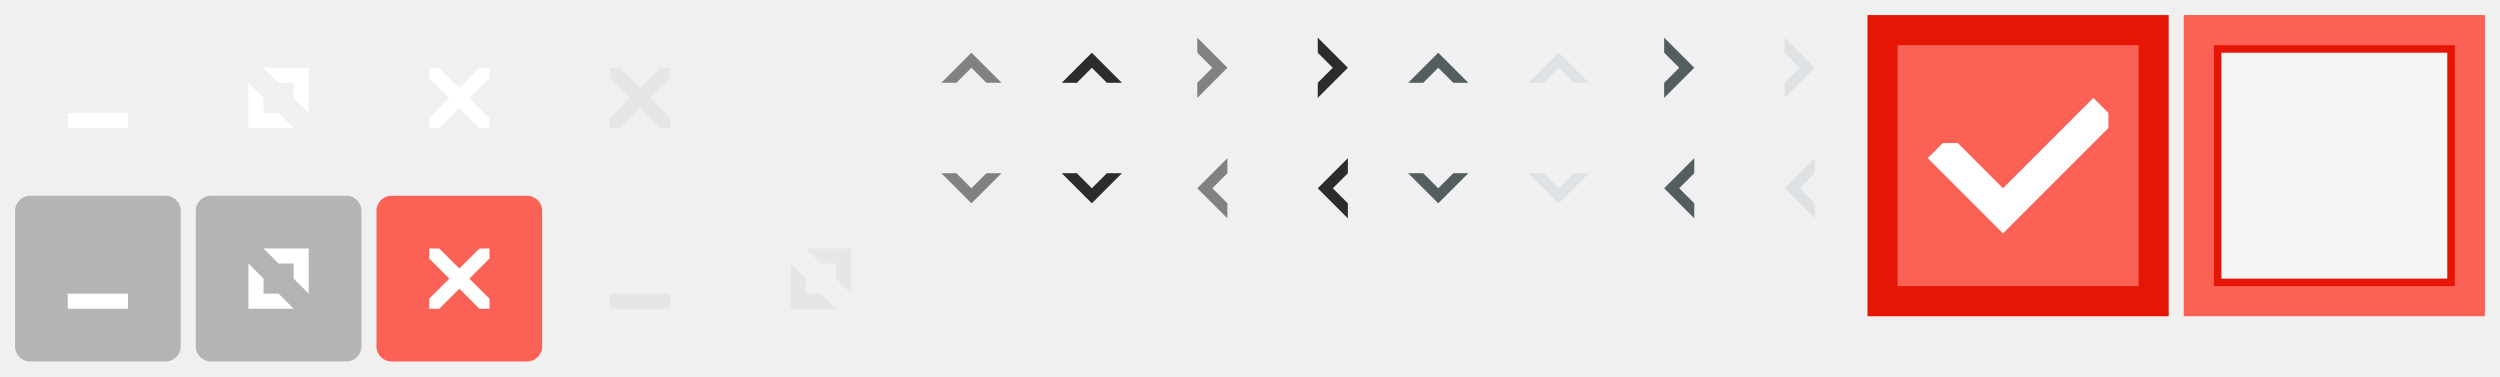
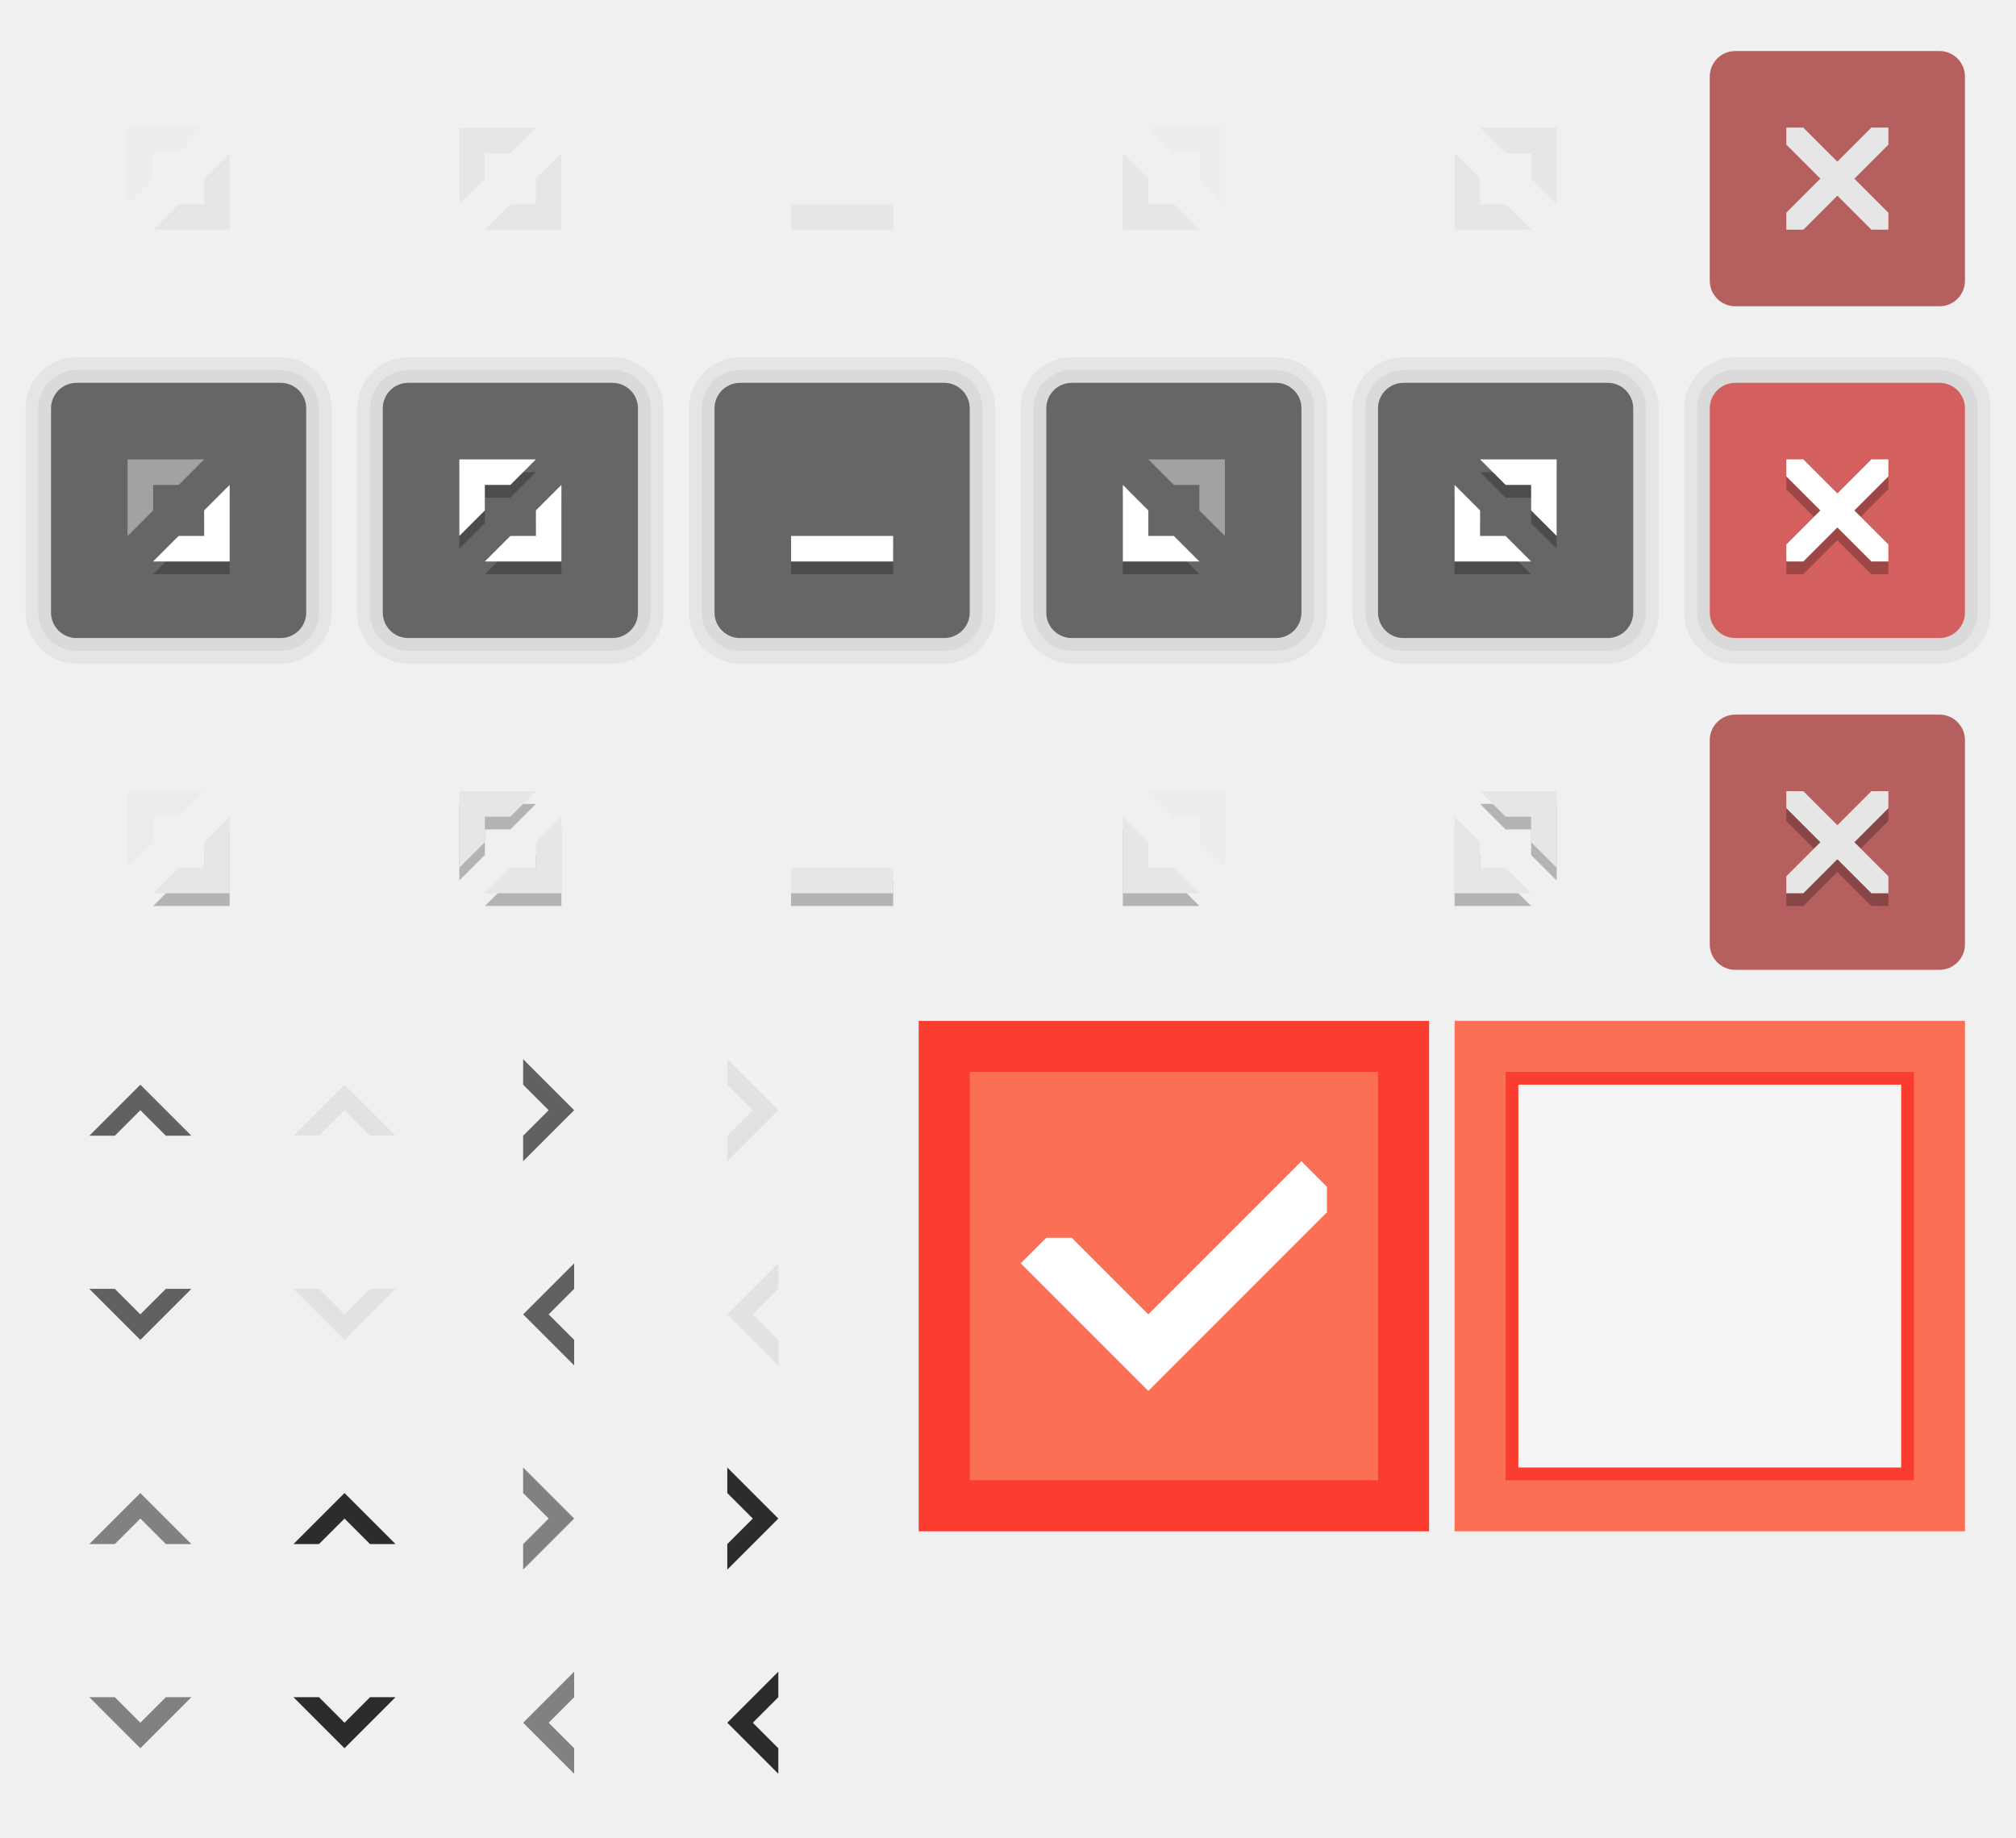
- <svg xmlns="http://www.w3.org/2000/svg" width="332" height="50" viewBox="0 0 87.842 13.229" version="1.1" id="svg8">
-   <defs id="defs2" />
-   <g id="layer1" transform="translate(0,-283.7708)">
-     <g transform="matrix(0.2645806,0,0,0.2645833,36.51247,13.8)" id="scrollarrow-down">
+ <svg xmlns="http://www.w3.org/2000/svg" width="158" height="144" viewBox="0 0 158 144" id="svg5203" version="1.1">
+   <defs id="defs5205" />
+   <g id="layer1" transform="translate(528.4286,-203.7908)">
+     <g id="titlebutton-minimize" transform="translate(-2141.429,236.4286)">
+       <rect style="opacity:1;fill:#000000;fill-opacity:0;stroke:none;stroke-width:1;stroke-miterlimit:4;stroke-dasharray:none;stroke-dashoffset:0;stroke-opacity:1" id="rect4223" width="24" height="24" x="1667" y="21.362" ry="3" />
+       <rect y="36.362" x="1675" height="2" width="8" id="rect4382" style="opacity:1;fill:#000000;fill-opacity:0.251;stroke:none;stroke-width:1;stroke-miterlimit:4;stroke-dasharray:none;stroke-dashoffset:0;stroke-opacity:1" />
+       <rect style="opacity:1;fill:#e6e6e6;fill-opacity:1;stroke:none;stroke-width:1;stroke-miterlimit:4;stroke-dasharray:none;stroke-dashoffset:0;stroke-opacity:1" id="rect4203" width="8" height="2" x="1675" y="35.362" />
+     </g>
+     <g id="titlebutton-minimize-hover" transform="translate(-2141.429,236.4286)">
+       <rect ry="4" y="-4.638" x="1667" height="24" width="24" id="rect4213" style="opacity:1;fill:#000000;fill-opacity:0.047;stroke:none;stroke-width:1;stroke-miterlimit:4;stroke-dasharray:none;stroke-dashoffset:0;stroke-opacity:1" />
+       <rect style="opacity:1;fill:#000000;fill-opacity:0.047;stroke:none;stroke-width:1;stroke-miterlimit:4;stroke-dasharray:none;stroke-dashoffset:0;stroke-opacity:1" id="rect4903" width="22" height="22" x="1668" y="-3.638" ry="3" />
+       <rect style="opacity:1;fill:#666666;fill-opacity:1;stroke:none;stroke-width:1;stroke-miterlimit:4;stroke-dasharray:none;stroke-dashoffset:0;stroke-opacity:1" id="rect4215" width="20" height="20" x="1669" y="-2.638" ry="2" />
+       <rect style="opacity:1;fill:#000000;fill-opacity:0.251;stroke:none;stroke-width:1;stroke-miterlimit:4;stroke-dasharray:none;stroke-dashoffset:0;stroke-opacity:1" id="rect4380" width="8" height="2" x="1675" y="10.362" />
+       <rect y="9.362" x="1675" height="2" width="8" id="rect4207" style="opacity:1;fill:#ffffff;fill-opacity:1;stroke:none;stroke-width:1;stroke-miterlimit:4;stroke-dasharray:none;stroke-dashoffset:0;stroke-opacity:1" />
+     </g>
+     <g id="titlebutton-maximize-hover" transform="translate(-2141.429,236.4286)">
+       <rect style="opacity:1;fill:#000000;fill-opacity:0.047;stroke:none;stroke-width:1;stroke-miterlimit:4;stroke-dasharray:none;stroke-dashoffset:0;stroke-opacity:1" id="rect4911" width="24" height="24" x="1719" y="-4.638" ry="4" />
+       <rect ry="3" y="-3.638" x="1720" height="22" width="22" id="rect4913" style="opacity:1;fill:#000000;fill-opacity:0.047;stroke:none;stroke-width:1;stroke-miterlimit:4;stroke-dasharray:none;stroke-dashoffset:0;stroke-opacity:1" />
+       <rect ry="2" y="-2.638" x="1721" height="20" width="20" id="rect4206" style="opacity:1;fill:#666666;fill-opacity:1;stroke:none;stroke-width:1;stroke-miterlimit:4;stroke-dasharray:none;stroke-dashoffset:0;stroke-opacity:1" />
+       <path style="fill:#000000;fill-opacity:0.251;fill-rule:evenodd;stroke:none;stroke-width:1px;stroke-linecap:butt;stroke-linejoin:miter;stroke-opacity:1" d="m 1729,4.362 2,2 h 2 v 2 l 2,2 v -6 z m -2,2 v 6 h 6 l -2,-2 h -2 v -2 z" id="path4366" />
+       <path id="path4236" d="m 1729,3.362 2,2 h 2 v 2 l 2,2 v -6 z m -2,2 v 6 h 6 l -2,-2 h -2 v -2 z" style="fill:#ffffff;fill-rule:evenodd;stroke:none;stroke-width:1px;stroke-linecap:butt;stroke-linejoin:miter;stroke-opacity:1" />
+     </g>
+     <g id="titlebutton-maximize" transform="translate(-2141.429,236.4286)">
+       <rect style="opacity:1;fill:#000000;fill-opacity:0;stroke:none;stroke-width:1;stroke-miterlimit:4;stroke-dasharray:none;stroke-dashoffset:0;stroke-opacity:1" id="rect4221" width="24" height="24" x="1719" y="21.362" ry="3" />
+       <path id="path4368" d="m 1729,30.362 2,2 h 2 v 2 l 2,2 v -6 z m -2,2 v 6 h 6 l -2,-2 h -2 v -2 z" style="fill:#000000;fill-opacity:0.251;fill-rule:evenodd;stroke:none;stroke-width:1px;stroke-linecap:butt;stroke-linejoin:miter;stroke-opacity:1" />
+       <path style="fill:#e6e6e6;fill-rule:evenodd;stroke:none;stroke-width:1px;stroke-linecap:butt;stroke-linejoin:miter;stroke-opacity:1" d="m 1729,29.362 2,2 h 2 v 2 l 2,2 v -6 z m -2,2 v 6 h 6 l -2,-2 h -2 v -2 z" id="path4246" />
+     </g>
+     <g transform="translate(-2141.429,188.4286)" id="titlebutton-close">
+       <rect ry="3" y="69.362" x="1745" height="24" width="24" id="rect4219" style="opacity:1;fill:#000000;fill-opacity:0;stroke:none;stroke-width:1;stroke-miterlimit:4;stroke-dasharray:none;stroke-dashoffset:0;stroke-opacity:1" />
+       <rect style="opacity:1;fill:#b55f5f;fill-opacity:1;stroke:none;stroke-width:1;stroke-miterlimit:4;stroke-dasharray:none;stroke-dashoffset:0;stroke-opacity:1" id="rect4250" width="20" height="20" x="1747" y="71.362" ry="2" />
+       <path style="fill:#000000;fill-opacity:0.251;stroke:none" d="m 1753,78.362 v 1.333 l 2.667,2.667 -2.667,2.667 v 1.333 h 1.333 l 2.667,-2.667 2.667,2.667 H 1761 v -1.333 l -2.667,-2.667 2.667,-2.667 v -1.333 h -1.333 l -2.667,2.667 -2.667,-2.667 z" id="path4316" />
+       <path style="fill:#e6e6e6;fill-opacity:1;stroke:none" d="m 1753,77.362 v 1.333 l 2.667,2.667 -2.667,2.667 v 1.333 h 1.333 l 2.667,-2.667 2.667,2.667 H 1761 v -1.333 l -2.667,-2.667 2.667,-2.667 v -1.333 h -1.333 l -2.667,2.667 -2.667,-2.667 z" id="path4359" />
+     </g>
+     <g id="titlebutton-unmaximize-hover" transform="translate(-2141.429,236.4286)">
+       <rect ry="4" y="-4.638" x="1693" height="24" width="24" id="rect4802" style="opacity:1;fill:#000000;fill-opacity:0.047;stroke:none;stroke-width:1;stroke-miterlimit:4;stroke-dasharray:none;stroke-dashoffset:0;stroke-opacity:1" />
+       <rect style="opacity:1;fill:#000000;fill-opacity:0.047;stroke:none;stroke-width:1;stroke-miterlimit:4;stroke-dasharray:none;stroke-dashoffset:0;stroke-opacity:1" id="rect4804" width="22" height="22" x="1694" y="-3.638" ry="3" />
+       <rect style="opacity:1;fill:#666666;fill-opacity:1;stroke:none;stroke-width:1;stroke-miterlimit:4;stroke-dasharray:none;stroke-dashoffset:0;stroke-opacity:1" id="rect4807" width="20" height="20" x="1695" y="-2.638" ry="2" />
+       <path style="fill:#000000;fill-opacity:0.251;fill-rule:evenodd;stroke:none;stroke-width:1px;stroke-linecap:butt;stroke-linejoin:miter;stroke-opacity:1" d="m 1701,6.362 v 6 h 6 l -2,-2 h -2 v -2 z" id="path4378" />
+       <g transform="translate(-26,10)" id="g4846">
+         <path style="fill:#ffffff;fill-rule:evenodd;stroke:none;stroke-width:1px;stroke-linecap:butt;stroke-linejoin:miter;stroke-opacity:1" d="m 1727,-4.638 2,2 v 2 h 2 l 2,2 h -6 z" id="path4809" />
+         <path id="path4841" d="m 1735,-0.638 -2,-2 v -2 h -2 l -2,-2 h 6 z" style="fill:#ffffff;fill-opacity:0.391;fill-rule:evenodd;stroke:none;stroke-width:1px;stroke-linecap:butt;stroke-linejoin:miter;stroke-opacity:1" />
+       </g>
+     </g>
+     <g id="titlebutton-unmaximize" transform="translate(-2141.429,236.4286)">
+       <rect ry="3" y="21.362" x="1693" height="24" width="24" id="rect4813" style="opacity:1;fill:#000000;fill-opacity:0;stroke:none;stroke-width:1;stroke-miterlimit:4;stroke-dasharray:none;stroke-dashoffset:0;stroke-opacity:1" />
+       <path id="path4370" d="m 1701,32.362 v 6 h 6 l -2,-2 h -2 v -2 z" style="fill:#000000;fill-opacity:0.251;fill-rule:evenodd;stroke:none;stroke-width:1px;stroke-linecap:butt;stroke-linejoin:miter;stroke-opacity:1" />
+       <path style="fill:#e6e6e6;fill-opacity:1;fill-rule:evenodd;stroke:none;stroke-width:1px;stroke-linecap:butt;stroke-linejoin:miter;stroke-opacity:1" d="m 1701,31.362 2,2 v 2 h 2 l 2,2 h -6 z" id="path4852" />
+       <path id="path4854" d="m 1709,35.362 -2,-2 v -2 h -2 l -2,-2 h 6 z" style="fill:#e6e6e6;fill-opacity:0.391;fill-rule:evenodd;stroke:none;stroke-width:1px;stroke-linecap:butt;stroke-linejoin:miter;stroke-opacity:1" />
+     </g>
+     <g id="titlebutton-maximize-hover-left" transform="translate(-2141.429,236.4286)">
+       <rect transform="scale(-1,1)" ry="4" y="-4.638" x="-1665" height="24" width="24" id="rect4873" style="opacity:1;fill:#000000;fill-opacity:0.047;stroke:none;stroke-width:1;stroke-miterlimit:4;stroke-dasharray:none;stroke-dashoffset:0;stroke-opacity:1" />
+       <rect transform="scale(-1,1)" style="opacity:1;fill:#000000;fill-opacity:0.047;stroke:none;stroke-width:1;stroke-miterlimit:4;stroke-dasharray:none;stroke-dashoffset:0;stroke-opacity:1" id="rect4875" width="22" height="22" x="-1664" y="-3.638" ry="3" />
+       <rect transform="scale(-1,1)" style="opacity:1;fill:#666666;fill-opacity:1;stroke:none;stroke-width:1;stroke-miterlimit:4;stroke-dasharray:none;stroke-dashoffset:0;stroke-opacity:1" id="rect4877" width="20" height="20" x="-1663" y="-2.638" ry="2" />
+       <path id="path4384" d="m 1655,4.362 -2,2 h -2 v 2 l -2,2 v -6 z m 2,2 v 6 h -6 l 2,-2 h 2 v -2 z" style="fill:#000000;fill-opacity:0.251;fill-rule:evenodd;stroke:none;stroke-width:1px;stroke-linecap:butt;stroke-linejoin:miter;stroke-opacity:1" />
+       <path style="fill:#ffffff;fill-rule:evenodd;stroke:none;stroke-width:1px;stroke-linecap:butt;stroke-linejoin:miter;stroke-opacity:1" d="m 1655,3.362 -2,2 h -2 v 2 l -2,2 v -6 z m 2,2 v 6 h -6 l 2,-2 h 2 v -2 z" id="path4879" />
+     </g>
+     <g id="titlebutton-maximize-left" transform="translate(-2141.429,236.4286)">
+       <rect transform="scale(-1,1)" ry="3" y="21.362" x="-1665" height="24" width="24" id="rect4883" style="opacity:1;fill:#000000;fill-opacity:0;stroke:none;stroke-width:1;stroke-miterlimit:4;stroke-dasharray:none;stroke-dashoffset:0;stroke-opacity:1" />
+       <path style="fill:#000000;fill-opacity:0.251;fill-rule:evenodd;stroke:none;stroke-width:1px;stroke-linecap:butt;stroke-linejoin:miter;stroke-opacity:1" d="m 1655,30.362 -2,2 h -2 v 2 l -2,2 v -6 z m 2,2 v 6 h -6 l 2,-2 h 2 v -2 z" id="path4386" />
+       <path id="path4885" d="m 1655,29.362 -2,2 h -2 v 2 l -2,2 v -6 z m 2,2 v 6 h -6 l 2,-2 h 2 v -2 z" style="fill:#e6e6e6;fill-rule:evenodd;stroke:none;stroke-width:1px;stroke-linecap:butt;stroke-linejoin:miter;stroke-opacity:1" />
+     </g>
+     <g id="titlebutton-unmaximize-hover-left" transform="translate(-2141.429,236.4286)">
+       <rect transform="scale(-1,1)" style="opacity:1;fill:#000000;fill-opacity:0.047;stroke:none;stroke-width:1;stroke-miterlimit:4;stroke-dasharray:none;stroke-dashoffset:0;stroke-opacity:1" id="rect4889" width="24" height="24" x="-1639" y="-4.638" ry="4" />
+       <rect transform="scale(-1,1)" ry="3" y="-3.638" x="-1638" height="22" width="22" id="rect4891" style="opacity:1;fill:#000000;fill-opacity:0.047;stroke:none;stroke-width:1;stroke-miterlimit:4;stroke-dasharray:none;stroke-dashoffset:0;stroke-opacity:1" />
+       <rect transform="scale(-1,1)" ry="2" y="-2.638" x="-1637" height="20" width="20" id="rect4893" style="opacity:1;fill:#666666;fill-opacity:1;stroke:none;stroke-width:1;stroke-miterlimit:4;stroke-dasharray:none;stroke-dashoffset:0;stroke-opacity:1" />
+       <path id="path4388" d="m 1631,6.362 v 6 h -6 l 2,-2 h 2 v -2 z" style="fill:#000000;fill-opacity:0.251;fill-rule:evenodd;stroke:none;stroke-width:1px;stroke-linecap:butt;stroke-linejoin:miter;stroke-opacity:1" />
+       <g transform="matrix(-1,0,0,1,3358,10)" id="g4895">
+         <path id="path4897" d="m 1727,-4.638 2,2 v 2 h 2 l 2,2 h -6 z" style="fill:#ffffff;fill-rule:evenodd;stroke:none;stroke-width:1px;stroke-linecap:butt;stroke-linejoin:miter;stroke-opacity:1" />
+         <path style="fill:#ffffff;fill-opacity:0.391;fill-rule:evenodd;stroke:none;stroke-width:1px;stroke-linecap:butt;stroke-linejoin:miter;stroke-opacity:1" d="m 1735,-0.638 -2,-2 v -2 h -2 l -2,-2 h 6 z" id="path4899" />
+       </g>
+     </g>
+     <g id="titlebutton-unmaximize-left" transform="translate(-2141.429,236.4286)">
+       <rect transform="scale(-1,1)" style="opacity:1;fill:#000000;fill-opacity:0;stroke:none;stroke-width:1;stroke-miterlimit:4;stroke-dasharray:none;stroke-dashoffset:0;stroke-opacity:1" id="rect4904" width="24" height="24" x="-1639" y="21.362" ry="3" />
+       <path style="fill:#000000;fill-opacity:0.251;fill-rule:evenodd;stroke:none;stroke-width:1px;stroke-linecap:butt;stroke-linejoin:miter;stroke-opacity:1" d="m 1631,32.362 v 6 h -6 l 2,-2 h 2 v -2 z" id="path4390" />
+       <path id="path4906" d="m 1631,31.362 -2,2 v 2 h -2 l -2,2 h 6 z" style="fill:#e6e6e6;fill-opacity:1;fill-rule:evenodd;stroke:none;stroke-width:1px;stroke-linecap:butt;stroke-linejoin:miter;stroke-opacity:1" />
+       <path style="fill:#e6e6e6;fill-opacity:0.391;fill-rule:evenodd;stroke:none;stroke-width:1px;stroke-linecap:butt;stroke-linejoin:miter;stroke-opacity:1" d="m 1623,35.362 2,-2 v -2 h 2 l 2,-2 h -6 z" id="path4908" />
+     </g>
+     <g id="titlebutton-minimize-backdrop" transform="translate(-2141.429,236.4286)">
+       <rect ry="3" y="-30.638" x="1667" height="24" width="24" id="rect4920" style="opacity:1;fill:#000000;fill-opacity:0;stroke:none;stroke-width:1;stroke-miterlimit:4;stroke-dasharray:none;stroke-dashoffset:0;stroke-opacity:1" />
+       <rect y="-16.638" x="1675" height="2" width="8" id="rect4922" style="opacity:1;fill:#e6e6e6;fill-opacity:1;stroke:none;stroke-width:1;stroke-miterlimit:4;stroke-dasharray:none;stroke-dashoffset:0;stroke-opacity:1" />
+     </g>
+     <g id="titlebutton-maximize-backdrop" transform="translate(-2141.429,186.4286)">
+       <rect ry="3" y="19.362" x="1719" height="24" width="24" id="rect4926" style="opacity:1;fill:#000000;fill-opacity:0;stroke:none;stroke-width:1;stroke-miterlimit:4;stroke-dasharray:none;stroke-dashoffset:0;stroke-opacity:1" />
+       <path id="path4928" d="m 1729,27.362 2,2 h 2 v 2 l 2,2 v -6 z m -2,2 v 6 h 6 l -2,-2 h -2 v -2 z" style="fill:#e6e6e6;fill-opacity:1;fill-rule:evenodd;stroke:none;stroke-width:1px;stroke-linecap:butt;stroke-linejoin:miter;stroke-opacity:1" />
+     </g>
+     <g id="titlebutton-unmaximize-backdrop" transform="translate(-2141.429,236.4286)">
+       <rect style="opacity:1;fill:#000000;fill-opacity:0;stroke:none;stroke-width:1;stroke-miterlimit:4;stroke-dasharray:none;stroke-dashoffset:0;stroke-opacity:1" id="rect4932" width="24" height="24" x="1693" y="-30.638" ry="3" />
+       <path id="path4934" d="m 1701,-20.638 2,2 v 2 h 2 l 2,2 h -6 z" style="fill:#e6e6e6;fill-opacity:1;fill-rule:evenodd;stroke:none;stroke-width:1px;stroke-linecap:butt;stroke-linejoin:miter;stroke-opacity:1" />
+       <path style="fill:#e6e6e6;fill-opacity:0.314;fill-rule:evenodd;stroke:none;stroke-width:1px;stroke-linecap:butt;stroke-linejoin:miter;stroke-opacity:1" d="m 1709,-16.638 -2,-2 v -2 h -2 l -2,-2 h 6 z" id="path4936" />
+     </g>
+     <g id="titlebutton-maximize-backdrop-left" transform="translate(-2141.429,236.4286)">
+       <rect transform="scale(-1,1)" style="opacity:1;fill:#000000;fill-opacity:0;stroke:none;stroke-width:1;stroke-miterlimit:4;stroke-dasharray:none;stroke-dashoffset:0;stroke-opacity:1" id="rect4940" width="24" height="24" x="-1665" y="-30.638" ry="3" />
+       <path style="fill:#e6e6e6;fill-opacity:1;fill-rule:evenodd;stroke:none;stroke-width:1px;stroke-linecap:butt;stroke-linejoin:miter;stroke-opacity:1" d="m 1655,-22.638 -2,2 h -2 v 2 l -2,2 v -6 z m 2,2 v 6 h -6 l 2,-2 h 2 v -2 z" id="path4942" />
+     </g>
+     <g id="titlebutton-unmaximize-backdrop-left" transform="translate(-2141.429,236.4286)">
+       <rect transform="scale(-1,1)" ry="3" y="-30.638" x="-1639" height="24" width="24" id="rect4946" style="opacity:1;fill:#000000;fill-opacity:0;stroke:none;stroke-width:1;stroke-miterlimit:4;stroke-dasharray:none;stroke-dashoffset:0;stroke-opacity:1" />
+       <path style="fill:#e6e6e6;fill-opacity:1;fill-rule:evenodd;stroke:none;stroke-width:1px;stroke-linecap:butt;stroke-linejoin:miter;stroke-opacity:1" d="m 1631,-20.638 -2,2 v 2 h -2 l -2,2 h 6 z" id="path4948" />
+       <path id="path4950" d="m 1623,-16.638 2,-2 v -2 h 2 l 2,-2 h -6 z" style="fill:#e6e6e6;fill-opacity:0.314;fill-rule:evenodd;stroke:none;stroke-width:1px;stroke-linecap:butt;stroke-linejoin:miter;stroke-opacity:1" />
+     </g>
+     <g id="titlebutton-close-hover" transform="translate(-2141.429,186.4286)">
+       <rect ry="4" y="45.362" x="1745" height="24" width="24" id="rect4915" style="opacity:1;fill:#000000;fill-opacity:0.047;stroke:none;stroke-width:1;stroke-miterlimit:4;stroke-dasharray:none;stroke-dashoffset:0;stroke-opacity:1" />
+       <rect style="opacity:1;fill:#000000;fill-opacity:0.047;stroke:none;stroke-width:1;stroke-miterlimit:4;stroke-dasharray:none;stroke-dashoffset:0;stroke-opacity:1" id="rect4917" width="22" height="22" x="1746" y="46.362" ry="3" />
+       <rect ry="2" y="47.362" x="1747" height="20" width="20" id="rect4194" style="opacity:1;fill:#d35f5f;fill-opacity:1;stroke:none;stroke-width:1;stroke-miterlimit:4;stroke-dasharray:none;stroke-dashoffset:0;stroke-opacity:1" />
+       <path id="path4307" d="m 1753,54.362 v 1.333 l 2.667,2.667 -2.667,2.667 v 1.333 h 1.333 l 2.667,-2.667 2.667,2.667 H 1761 v -1.333 l -2.667,-2.667 2.667,-2.667 v -1.333 h -1.333 l -2.667,2.667 -2.667,-2.667 z" style="fill:#000000;fill-opacity:0.251;stroke:none" />
+       <path id="path4282" d="m 1753,53.362 v 1.333 l 2.667,2.667 -2.667,2.667 v 1.333 h 1.333 l 2.667,-2.667 2.667,2.667 H 1761 v -1.333 l -2.667,-2.667 2.667,-2.667 v -1.333 h -1.333 l -2.667,2.667 -2.667,-2.667 z" style="fill:#ffffff;fill-opacity:1;stroke:none" />
+     </g>
+     <g id="titlebutton-close-backdrop" transform="translate(-2141.429,184.4286)">
+       <rect style="opacity:1;fill:#000000;fill-opacity:0;stroke:none;stroke-width:1;stroke-miterlimit:4;stroke-dasharray:none;stroke-dashoffset:0;stroke-opacity:1" id="rect4912" width="24" height="24" x="1745" y="21.362" ry="3" />
+       <rect ry="2" y="23.362" x="1747" height="20" width="20" id="rect4914" style="opacity:1;fill:#b55f5f;fill-opacity:1;stroke:none;stroke-width:1;stroke-miterlimit:4;stroke-dasharray:none;stroke-dashoffset:0;stroke-opacity:1" />
+       <path style="fill:#e6e6e6;fill-opacity:1;stroke:none" d="m 1753,29.362 v 1.333 l 2.667,2.667 -2.667,2.667 v 1.333 h 1.333 l 2.667,-2.667 2.667,2.667 H 1761 v -1.333 l -2.667,-2.667 2.667,-2.667 v -1.333 h -1.333 l -2.667,2.667 -2.667,-2.667 z" id="path4284" />
+     </g>
+     <g transform="matrix(0.9999899,0,0,1,-508.4288,-706.5714)" id="scrollarrow-down">
      <rect ry="0.087" y="1038.362" x="0" height="14" width="14" id="rect4153" style="opacity:1;fill:#00ffff;fill-opacity:0;stroke:none;stroke-width:0.5;stroke-miterlimit:4;stroke-dasharray:none;stroke-opacity:1" />
-       <path id="path4149" d="m 7,1047.362 -4,-4 h 2 l 2,2 2,-2 h 2 z" style="fill:#2c2c2c;fill-opacity:1;fill-rule:evenodd;stroke:none;stroke-width:1px;stroke-linecap:butt;stroke-linejoin:miter;stroke-opacity:1" />
+       <path id="path4149-36" d="m 7,1047.362 -4,-4 h 2 l 2,2 2,-2 h 2 z" style="fill:#2c2c2c;fill-opacity:1;fill-rule:evenodd;stroke:none;stroke-width:1px;stroke-linecap:butt;stroke-linejoin:miter;stroke-opacity:1" />
    </g>
-     <g transform="matrix(0.2645806,0,0,0.2645833,36.51247,13.8)" id="scrollarrow-down-insensitive">
-       <rect style="opacity:1;fill:#00ffff;fill-opacity:0;stroke:none;stroke-width:0.5;stroke-miterlimit:4;stroke-dasharray:none;stroke-opacity:1" id="rect4155" width="14" height="14" x="-16" y="1038.362" ry="0.087" />
+     <g transform="matrix(0.9999899,0,0,1,-508.4288,-706.5714)" id="scrollarrow-down-insensitive">
+       <rect style="opacity:1;fill:#00ffff;fill-opacity:0;stroke:none;stroke-width:0.5;stroke-miterlimit:4;stroke-dasharray:none;stroke-opacity:1" id="rect4155-7" width="14" height="14" x="-16" y="1038.362" ry="0.087" />
      <path style="fill:#818181;fill-opacity:1;fill-rule:evenodd;stroke:none;stroke-width:1px;stroke-linecap:butt;stroke-linejoin:miter;stroke-opacity:1" d="m -9,1047.362 -4,-4 h 2 l 2,2 2,-2 h 2 z" id="path4151" />
    </g>
-     <g transform="matrix(0.2645806,0,0,0.2645833,36.51247,13.8)" id="scrollarrow-up">
-       <rect transform="scale(1,-1)" style="opacity:1;fill:#00ffff;fill-opacity:0;stroke:none;stroke-width:0.5;stroke-miterlimit:4;stroke-dasharray:none;stroke-opacity:1" id="rect4157" width="14" height="14" x="0" y="-1036.362" ry="0.087" />
+     <g transform="matrix(0.9999899,0,0,1,-508.4288,-706.5714)" id="scrollarrow-up">
+       <rect transform="scale(1,-1)" style="opacity:1;fill:#00ffff;fill-opacity:0;stroke:none;stroke-width:0.5;stroke-miterlimit:4;stroke-dasharray:none;stroke-opacity:1" id="rect4157-5" width="14" height="14" x="0" y="-1036.362" ry="0.087" />
      <path style="fill:#2c2c2c;fill-opacity:1;fill-rule:evenodd;stroke:none;stroke-width:1px;stroke-linecap:butt;stroke-linejoin:miter;stroke-opacity:1" d="m 7,1027.362 -4,4 h 2 l 2,-2 2,2 h 2 z" id="path4159" />
    </g>
-     <g transform="matrix(0.2645806,0,0,0.2645833,36.51247,13.8)" id="scrollarrow-up-insensitive">
+     <g transform="matrix(0.9999899,0,0,1,-508.4288,-706.5714)" id="scrollarrow-up-insensitive">
      <rect transform="scale(1,-1)" ry="0.087" y="-1036.362" x="-16" height="14" width="14" id="rect4161" style="opacity:1;fill:#00ffff;fill-opacity:0;stroke:none;stroke-width:0.5;stroke-miterlimit:4;stroke-dasharray:none;stroke-opacity:1" />
      <path id="path4163" d="m -9,1027.362 -4,4 h 2 l 2,-2 2,2 h 2 z" style="fill:#818181;fill-opacity:1;fill-rule:evenodd;stroke:none;stroke-width:1px;stroke-linecap:butt;stroke-linejoin:miter;stroke-opacity:1" />
    </g>
-     <g transform="matrix(0.2645806,0,0,0.2645833,36.51247,13.8)" id="scrollarrow-left">
+     <g transform="matrix(0.9999899,0,0,1,-508.4288,-706.5714)" id="scrollarrow-left">
      <rect transform="rotate(90)" style="opacity:1;fill:#00ffff;fill-opacity:0;stroke:none;stroke-width:0.5;stroke-miterlimit:4;stroke-dasharray:none;stroke-opacity:1" id="rect4165" width="14" height="14" x="1038.362" y="-46" ry="0.087" />
      <path style="fill:#2c2c2c;fill-opacity:1;fill-rule:evenodd;stroke:none;stroke-width:1px;stroke-linecap:butt;stroke-linejoin:miter;stroke-opacity:1" d="m 37,1045.362 4,-4 v 2 l -2,2 2,2 v 2 z" id="path4167" />
    </g>
-     <g transform="matrix(0.2645806,0,0,0.2645833,36.51247,13.8)" id="scrollarrow-left-insensitive">
+     <g transform="matrix(0.9999899,0,0,1,-508.4288,-706.5714)" id="scrollarrow-left-insensitive">
      <rect transform="rotate(90)" ry="0.087" y="-30" x="1038.362" height="14" width="14" id="rect4169" style="opacity:1;fill:#00ffff;fill-opacity:0;stroke:none;stroke-width:0.5;stroke-miterlimit:4;stroke-dasharray:none;stroke-opacity:1" />
      <path id="path4171" d="m 21,1045.362 4,-4 v 2 l -2,2 2,2 v 2 z" style="fill:#818181;fill-opacity:1;fill-rule:evenodd;stroke:none;stroke-width:1px;stroke-linecap:butt;stroke-linejoin:miter;stroke-opacity:1" />
    </g>
-     <g transform="matrix(0.2645806,0,0,0.2645833,36.51247,13.8)" id="scrollarrow-right">
+     <g transform="matrix(0.9999899,0,0,1,-508.4288,-706.5714)" id="scrollarrow-right">
      <rect ry="0.087" y="32" x="1022.362" height="14" width="14" id="rect4173" style="opacity:1;fill:#00ffff;fill-opacity:0;stroke:none;stroke-width:0.5;stroke-miterlimit:4;stroke-dasharray:none;stroke-opacity:1" transform="matrix(0,1,1,0,0,0)" />
      <path id="path4175" d="m 41,1029.362 -4,-4 v 2 l 2,2 -2,2 v 2 z" style="fill:#2c2c2c;fill-opacity:1;fill-rule:evenodd;stroke:none;stroke-width:1px;stroke-linecap:butt;stroke-linejoin:miter;stroke-opacity:1" />
    </g>
-     <g transform="matrix(0.2645806,0,0,0.2645833,36.51247,13.8)" id="scrollarrow-right-insensitive">
+     <g transform="matrix(0.9999899,0,0,1,-508.4288,-706.5714)" id="scrollarrow-right-insensitive">
      <rect style="opacity:1;fill:#00ffff;fill-opacity:0;stroke:none;stroke-width:0.5;stroke-miterlimit:4;stroke-dasharray:none;stroke-opacity:1" id="rect4177" width="14" height="14" x="1022.362" y="16" ry="0.087" transform="matrix(0,1,1,0,0,0)" />
      <path style="fill:#818181;fill-opacity:1;fill-rule:evenodd;stroke:none;stroke-width:1px;stroke-linecap:butt;stroke-linejoin:miter;stroke-opacity:1" d="m 25,1029.362 -4,-4 v 2 l 2,2 -2,2 v 2 z" id="path4179" />
    </g>
-     <g transform="matrix(0.2645833,0,0,0.2645833,-90.48754,54.01668)" id="scrollarrow-down-dark">
+     <g transform="translate(-1050.429,-586.5714)" id="scrollarrow-down-dark">
      <rect style="opacity:1;fill:#00ffff;fill-opacity:0;stroke:none;stroke-width:0.5;stroke-miterlimit:4;stroke-dasharray:none;stroke-opacity:1" id="rect5430" width="14" height="14" x="542" y="886.362" ry="0.087" />
-       <path style="fill:#dee2e5;fill-opacity:1;fill-rule:evenodd;stroke:none;stroke-width:1px;stroke-linecap:butt;stroke-linejoin:miter;stroke-opacity:1" d="m 549,895.362 -4,-4 h 2 l 2,2 2,-2 h 2 z" id="path5432" />
+       <path style="fill:#e2e2e2;fill-opacity:1;fill-rule:evenodd;stroke:none;stroke-width:1px;stroke-linecap:butt;stroke-linejoin:miter;stroke-opacity:1" d="m 549,895.362 -4,-4 h 2 l 2,2 2,-2 h 2 z" id="path5432" />
    </g>
-     <g transform="matrix(0.2645833,0,0,0.2645833,-90.48754,54.01668)" id="scrollarrow-down-insensitive-dark">
+     <g transform="translate(-1050.429,-586.5714)" id="scrollarrow-down-insensitive-dark">
      <rect ry="0.087" y="886.362" x="526" height="14" width="14" id="rect5436" style="opacity:1;fill:#00ffff;fill-opacity:0;stroke:none;stroke-width:0.5;stroke-miterlimit:4;stroke-dasharray:none;stroke-opacity:1" />
-       <path id="path5438" d="m 533,895.362 -4,-4 h 2 l 2,2 2,-2 h 2 z" style="fill:#545e61;fill-opacity:1;fill-rule:evenodd;stroke:none;stroke-width:1px;stroke-linecap:butt;stroke-linejoin:miter;stroke-opacity:1" />
+       <path id="path5438" d="m 533,895.362 -4,-4 h 2 l 2,2 2,-2 h 2 z" style="fill:#616161;fill-opacity:1;fill-rule:evenodd;stroke:none;stroke-width:1px;stroke-linecap:butt;stroke-linejoin:miter;stroke-opacity:1" />
    </g>
-     <g transform="matrix(0.2645833,0,0,0.2645833,-90.48754,54.01668)" id="scrollarrow-up-dark">
+     <g transform="translate(-1050.429,-586.5714)" id="scrollarrow-up-dark">
      <rect ry="0.087" y="-884.362" x="542" height="14" width="14" id="rect5442" style="opacity:1;fill:#00ffff;fill-opacity:0;stroke:none;stroke-width:0.5;stroke-miterlimit:4;stroke-dasharray:none;stroke-opacity:1" transform="scale(1,-1)" />
-       <path id="path5444" d="m 549,875.362 -4,4 h 2 l 2,-2 2,2 h 2 z" style="fill:#dee2e5;fill-opacity:1;fill-rule:evenodd;stroke:none;stroke-width:1px;stroke-linecap:butt;stroke-linejoin:miter;stroke-opacity:1" />
+       <path id="path5444" d="m 549,875.362 -4,4 h 2 l 2,-2 2,2 h 2 z" style="fill:#e2e2e2;fill-opacity:1;fill-rule:evenodd;stroke:none;stroke-width:1px;stroke-linecap:butt;stroke-linejoin:miter;stroke-opacity:1" />
    </g>
-     <g transform="matrix(0.2645833,0,0,0.2645833,-90.48754,54.01668)" id="scrollarrow-up-insensitive-dark">
+     <g transform="translate(-1050.429,-586.5714)" id="scrollarrow-up-insensitive-dark">
      <rect style="opacity:1;fill:#00ffff;fill-opacity:0;stroke:none;stroke-width:0.5;stroke-miterlimit:4;stroke-dasharray:none;stroke-opacity:1" id="rect5448" width="14" height="14" x="526" y="-884.362" ry="0.087" transform="scale(1,-1)" />
-       <path style="fill:#545e61;fill-opacity:1;fill-rule:evenodd;stroke:none;stroke-width:1px;stroke-linecap:butt;stroke-linejoin:miter;stroke-opacity:1" d="m 533,875.362 -4,4 h 2 l 2,-2 2,2 h 2 z" id="path5450" />
+       <path style="fill:#616161;fill-opacity:1;fill-rule:evenodd;stroke:none;stroke-width:1px;stroke-linecap:butt;stroke-linejoin:miter;stroke-opacity:1" d="m 533,875.362 -4,4 h 2 l 2,-2 2,2 h 2 z" id="path5450" />
    </g>
-     <g transform="matrix(0.2645833,0,0,0.2645833,-90.48754,54.01668)" id="scrollarrow-left-dark">
+     <g transform="translate(-1050.429,-586.5714)" id="scrollarrow-left-dark">
      <rect ry="0.087" y="-588" x="886.362" height="14" width="14" id="rect5454" style="opacity:1;fill:#00ffff;fill-opacity:0;stroke:none;stroke-width:0.5;stroke-miterlimit:4;stroke-dasharray:none;stroke-opacity:1" transform="rotate(90)" />
-       <path id="path5456" d="m 579,893.362 4,-4 v 2 l -2,2 2,2 v 2 z" style="fill:#dee2e5;fill-opacity:1;fill-rule:evenodd;stroke:none;stroke-width:1px;stroke-linecap:butt;stroke-linejoin:miter;stroke-opacity:1" />
+       <path id="path5456" d="m 579,893.362 4,-4 v 2 l -2,2 2,2 v 2 z" style="fill:#e2e2e2;fill-opacity:1;fill-rule:evenodd;stroke:none;stroke-width:1px;stroke-linecap:butt;stroke-linejoin:miter;stroke-opacity:1" />
    </g>
-     <g transform="matrix(0.2645833,0,0,0.2645833,-90.48754,54.01668)" id="scrollarrow-left-insensitive-dark">
+     <g transform="translate(-1050.429,-586.5714)" id="scrollarrow-left-insensitive-dark">
      <rect style="opacity:1;fill:#00ffff;fill-opacity:0;stroke:none;stroke-width:0.5;stroke-miterlimit:4;stroke-dasharray:none;stroke-opacity:1" id="rect5460" width="14" height="14" x="886.362" y="-572" ry="0.087" transform="rotate(90)" />
-       <path style="fill:#545e61;fill-opacity:1;fill-rule:evenodd;stroke:none;stroke-width:1px;stroke-linecap:butt;stroke-linejoin:miter;stroke-opacity:1" d="m 563,893.362 4,-4 v 2 l -2,2 2,2 v 2 z" id="path5462" />
+       <path style="fill:#616161;fill-opacity:1;fill-rule:evenodd;stroke:none;stroke-width:1px;stroke-linecap:butt;stroke-linejoin:miter;stroke-opacity:1" d="m 563,893.362 4,-4 v 2 l -2,2 2,2 v 2 z" id="path5462" />
    </g>
-     <g transform="matrix(0.2645833,0,0,0.2645833,-90.48754,54.01668)" id="scrollarrow-right-dark">
+     <g transform="translate(-1050.429,-586.5714)" id="scrollarrow-right-dark">
      <rect transform="matrix(0,1,1,0,0,0)" style="opacity:1;fill:#00ffff;fill-opacity:0;stroke:none;stroke-width:0.5;stroke-miterlimit:4;stroke-dasharray:none;stroke-opacity:1" id="rect5466" width="14" height="14" x="870.362" y="574" ry="0.087" />
-       <path style="fill:#dee2e5;fill-opacity:1;fill-rule:evenodd;stroke:none;stroke-width:1px;stroke-linecap:butt;stroke-linejoin:miter;stroke-opacity:1" d="m 583,877.362 -4,-4 v 2 l 2,2 -2,2 v 2 z" id="path5468" />
+       <path style="fill:#e2e2e2;fill-opacity:1;fill-rule:evenodd;stroke:none;stroke-width:1px;stroke-linecap:butt;stroke-linejoin:miter;stroke-opacity:1" d="m 583,877.362 -4,-4 v 2 l 2,2 -2,2 v 2 z" id="path5468" />
    </g>
-     <g transform="matrix(0.2645833,0,0,0.2645833,-90.48754,54.01668)" id="scrollarrow-right-insensitive-dark">
+     <g transform="translate(-1050.429,-586.5714)" id="scrollarrow-right-insensitive-dark">
      <rect transform="matrix(0,1,1,0,0,0)" ry="0.087" y="558" x="870.362" height="14" width="14" id="rect5472" style="opacity:1;fill:#00ffff;fill-opacity:0;stroke:none;stroke-width:0.5;stroke-miterlimit:4;stroke-dasharray:none;stroke-opacity:1" />
-       <path id="path5474" d="m 567,877.362 -4,-4 v 2 l 2,2 -2,2 v 2 z" style="fill:#545e61;fill-opacity:1;fill-rule:evenodd;stroke:none;stroke-width:1px;stroke-linecap:butt;stroke-linejoin:miter;stroke-opacity:1" />
+       <path id="path5474" d="m 567,877.362 -4,-4 v 2 l 2,2 -2,2 v 2 z" style="fill:#616161;fill-opacity:1;fill-rule:evenodd;stroke:none;stroke-width:1px;stroke-linecap:butt;stroke-linejoin:miter;stroke-opacity:1" />
    </g>
-     <g id="checkbox-selectionmode" transform="translate(-4.233333,20.63751)">
-       <rect ry="0" style="opacity:1;fill:#fb6155;fill-opacity:1;stroke:none;stroke-width:0.318;stroke-miterlimit:4;stroke-dasharray:none;stroke-dashoffset:0;stroke-opacity:1" id="rect4496" width="10.583" height="10.583" x="80.963" y="263.662" />
-       <rect style="opacity:1;fill:#e51605;fill-opacity:1;stroke:none;stroke-width:0.318;stroke-miterlimit:4;stroke-dasharray:none;stroke-dashoffset:0;stroke-opacity:1" id="rect5734" width="8.467" height="8.467" x="82.021" y="264.721" ry="0" />
+     <g id="checkbox-selectionmode" transform="matrix(3.779528,0,0,3.779528,-720.4286,-712.7289)">
+       <rect ry="0" style="opacity:1;fill:#fb6f55;fill-opacity:1;stroke:none;stroke-width:0.318;stroke-miterlimit:4;stroke-dasharray:none;stroke-dashoffset:0;stroke-opacity:1" id="rect4496" width="10.583" height="10.583" x="80.963" y="263.662" />
+       <rect style="opacity:1;fill:#fa3d2f;fill-opacity:1;stroke:none;stroke-width:0.318;stroke-miterlimit:4;stroke-dasharray:none;stroke-dashoffset:0;stroke-opacity:1" id="rect5734" width="8.467" height="8.467" x="82.021" y="264.721" ry="0" />
      <rect ry="0" y="264.985" x="82.285" height="7.938" width="7.938" id="rect5784" style="opacity:1;fill:#f5f5f5;fill-opacity:1;stroke:none;stroke-width:0.318;stroke-miterlimit:4;stroke-dasharray:none;stroke-dashoffset:0;stroke-opacity:1" />
    </g>
-     <g id="checkbox-checked-selectionmode" transform="translate(-15.34584,31.75001)">
-       <rect ry="0" y="252.55" x="80.963" height="10.583" width="10.583" id="rect6422" style="opacity:1;fill:#e51605;fill-opacity:1;stroke:none;stroke-width:0.318;stroke-miterlimit:4;stroke-dasharray:none;stroke-dashoffset:0;stroke-opacity:1" />
-       <rect ry="0" y="253.608" x="82.021" height="8.467" width="8.467" id="rect6169" style="opacity:1;fill:#fb6155;fill-opacity:1;stroke:none;stroke-width:0.318;stroke-miterlimit:4;stroke-dasharray:none;stroke-dashoffset:0;stroke-opacity:1" />
-       <rect style="opacity:1;fill:#fb6155;fill-opacity:1;stroke:none;stroke-width:0.318;stroke-miterlimit:4;stroke-dasharray:none;stroke-dashoffset:0;stroke-opacity:1" id="rect6171" width="7.938" height="7.938" x="82.285" y="253.873" ry="0" />
+     <g id="checkbox-checked-selectionmode" transform="matrix(3.779528,0,0,3.779528,-762.4286,-670.7288)">
+       <rect ry="0" y="252.55" x="80.963" height="10.583" width="10.583" id="rect6422" style="opacity:1;fill:#fa3d2f;fill-opacity:1;stroke:none;stroke-width:0.318;stroke-miterlimit:4;stroke-dasharray:none;stroke-dashoffset:0;stroke-opacity:1" />
+       <rect ry="0" y="253.608" x="82.021" height="8.467" width="8.467" id="rect6169" style="opacity:1;fill:#fb6f55;fill-opacity:1;stroke:none;stroke-width:0.318;stroke-miterlimit:4;stroke-dasharray:none;stroke-dashoffset:0;stroke-opacity:1" />
+       <rect style="opacity:1;fill:#fb6f55;fill-opacity:1;stroke:none;stroke-width:0.318;stroke-miterlimit:4;stroke-dasharray:none;stroke-dashoffset:0;stroke-opacity:1" id="rect6171" width="7.938" height="7.938" x="82.285" y="253.873" ry="0" />
      <path id="path4149-3" d="m 83.079,257.577 0.529,-0.529 h 0.529 l 1.587,1.587 3.175,-3.175 0.529,0.529 v 0.529 l -3.704,3.704 -0.529,-0.529 z" style="fill:#ffffff;fill-rule:evenodd;stroke:none;stroke-width:0.529px;stroke-linecap:butt;stroke-linejoin:miter;stroke-opacity:1" />
-     </g>
-     <g id="titlebutton-close">
-       <rect style="opacity:1;fill:#fb6155;fill-opacity:0;stroke:none;stroke-width:0.265;stroke-miterlimit:4;stroke-dasharray:none;stroke-dashoffset:0;stroke-opacity:0.078" id="rect4930" width="5.821" height="5.821" x="13.229" y="284.3" ry="0.529" />
-       <path style="fill:#ffffff;fill-opacity:1;stroke:none;stroke-width:0.265" d="m 15.081,286.152 v 0.353 l 0.706,0.706 -0.706,0.706 v 0.353 h 0.353 l 0.706,-0.706 0.706,0.706 h 0.353 v -0.353 l -0.706,-0.706 0.706,-0.706 v -0.353 h -0.353 l -0.706,0.706 -0.706,-0.706 z" id="path7458" />
-     </g>
-     <g id="titlebutton-close-backdrop" transform="translate(-6.35)">
-       <rect ry="0.529" y="284.3" x="25.929" height="5.821" width="5.821" id="rect5668" style="opacity:1;fill:#ffffff;fill-opacity:0;stroke:none;stroke-width:0.265;stroke-miterlimit:4;stroke-dasharray:none;stroke-dashoffset:0;stroke-opacity:0.078" />
-       <path id="path2056" d="m 27.781,286.152 v 0.353 l 0.706,0.706 -0.706,0.706 v 0.353 h 0.353 l 0.706,-0.706 0.706,0.706 h 0.353 v -0.353 l -0.706,-0.706 0.706,-0.706 v -0.353 h -0.353 l -0.706,0.706 -0.706,-0.706 z" style="fill:#e6e6e6;fill-opacity:1;stroke:none;stroke-width:0.265" />
-     </g>
-     <g id="titlebutton-maximize">
-       <rect style="opacity:1;fill:#ffffff;fill-opacity:0;stroke:none;stroke-width:0.265;stroke-miterlimit:4;stroke-dasharray:none;stroke-dashoffset:0;stroke-opacity:0.078" id="rect805" width="5.821" height="5.821" x="6.879" y="284.3" ry="0.529" />
-       <path id="path5239" d="m 9.26,286.152 0.529,0.529 h 0.529 v 0.529 l 0.529,0.529 v -1.588 z m -0.529,0.529 v 1.587 h 1.587 L 9.79,287.74 H 9.26 v -0.529 z" style="fill:#ffffff;fill-opacity:1;fill-rule:evenodd;stroke:none;stroke-width:0.265px;stroke-linecap:butt;stroke-linejoin:miter;stroke-opacity:1" />
-     </g>
-     <g id="titlebutton-minimize">
-       <rect ry="0.529" y="284.3" x="0.529" height="5.821" width="5.821" id="rect815" style="opacity:1;fill:#ffffff;fill-opacity:0;stroke:none;stroke-width:0.265;stroke-miterlimit:4;stroke-dasharray:none;stroke-dashoffset:0;stroke-opacity:0.078" />
-       <rect y="287.74" x="2.381" height="0.529" width="2.117" id="rect4459" style="opacity:1;fill:#ffffff;fill-opacity:1;stroke:none;stroke-width:0.265;stroke-miterlimit:4;stroke-dasharray:none;stroke-dashoffset:0;stroke-opacity:1" />
-     </g>
-     <g id="titlebutton-close-hover">
-       <rect style="opacity:1;fill:#fb6155;fill-opacity:1;stroke:none;stroke-width:0.265;stroke-miterlimit:4;stroke-dasharray:none;stroke-dashoffset:0;stroke-opacity:0.078" id="rect775" width="5.821" height="5.821" x="13.229" y="290.65" ry="0.529" />
-       <path id="path2147" d="m 15.081,292.502 v 0.353 l 0.706,0.706 -0.706,0.706 v 0.353 h 0.353 l 0.706,-0.706 0.706,0.706 h 0.353 V 294.266 l -0.706,-0.706 0.706,-0.706 v -0.353 h -0.353 l -0.706,0.706 -0.706,-0.706 z" style="fill:#ffffff;fill-opacity:1;stroke:none;stroke-width:0.265" />
-     </g>
-     <g id="titlebutton-maximize-hover">
-       <rect style="opacity:1;fill:#000000;fill-opacity:0.251;stroke:none;stroke-width:0.265;stroke-miterlimit:4;stroke-dasharray:none;stroke-dashoffset:0;stroke-opacity:0.078" id="rect2181" width="5.821" height="5.821" x="6.879" y="290.65" ry="0.529" />
-       <path style="fill:#ffffff;fill-opacity:1;fill-rule:evenodd;stroke:none;stroke-width:0.265px;stroke-linecap:butt;stroke-linejoin:miter;stroke-opacity:1" d="m 9.26,292.502 0.529,0.529 h 0.529 v 0.529 l 0.529,0.529 v -1.588 z m -0.529,0.529 v 1.587 h 1.587 L 9.79,294.09 H 9.26 v -0.529 z" id="path2149" />
-     </g>
-     <g id="titlebutton-minimize-hover">
-       <rect ry="0.529" y="290.65" x="0.529" height="5.821" width="5.821" id="rect835" style="opacity:1;fill:#000000;fill-opacity:0.251;stroke:none;stroke-width:0.265;stroke-miterlimit:4;stroke-dasharray:none;stroke-dashoffset:0;stroke-opacity:0.078" />
-       <rect style="opacity:1;fill:#ffffff;fill-opacity:1;stroke:none;stroke-width:0.265;stroke-miterlimit:4;stroke-dasharray:none;stroke-dashoffset:0;stroke-opacity:1" id="rect2151" width="2.117" height="0.529" x="2.381" y="294.09" />
-     </g>
-     <g id="titlebutton-maximize-backdrop" transform="translate(19.05001,12.7)">
-       <rect ry="0.529" y="277.95" x="6.879" height="5.821" width="5.821" id="rect2153" style="opacity:1;fill:#ffffff;fill-opacity:0;stroke:none;stroke-width:0.265;stroke-miterlimit:4;stroke-dasharray:none;stroke-dashoffset:0;stroke-opacity:0.078" />
-       <path style="fill:#e6e6e6;fill-opacity:1;fill-rule:evenodd;stroke:none;stroke-width:0.265px;stroke-linecap:butt;stroke-linejoin:miter;stroke-opacity:1" d="m 9.26,279.802 0.529,0.529 h 0.529 v 0.529 l 0.529,0.529 v -1.588 z m -0.529,0.529 v 1.587 h 1.587 L 9.79,281.39 H 9.26 v -0.529 z" id="path2155" />
-     </g>
-     <g id="titlebutton-minimize-backdrop" transform="translate(19.05001,12.7)">
-       <rect style="opacity:1;fill:#ffffff;fill-opacity:0;stroke:none;stroke-width:0.265;stroke-miterlimit:4;stroke-dasharray:none;stroke-dashoffset:0;stroke-opacity:0.078" id="rect2157" width="5.821" height="5.821" x="0.529" y="277.95" ry="0.529" />
-       <rect style="opacity:1;fill:#e6e6e6;fill-opacity:1;stroke:none;stroke-width:0.265;stroke-miterlimit:4;stroke-dasharray:none;stroke-dashoffset:0;stroke-opacity:1" id="rect2159" width="2.117" height="0.529" x="2.381" y="281.389" />
    </g>
  </g>
</svg>
